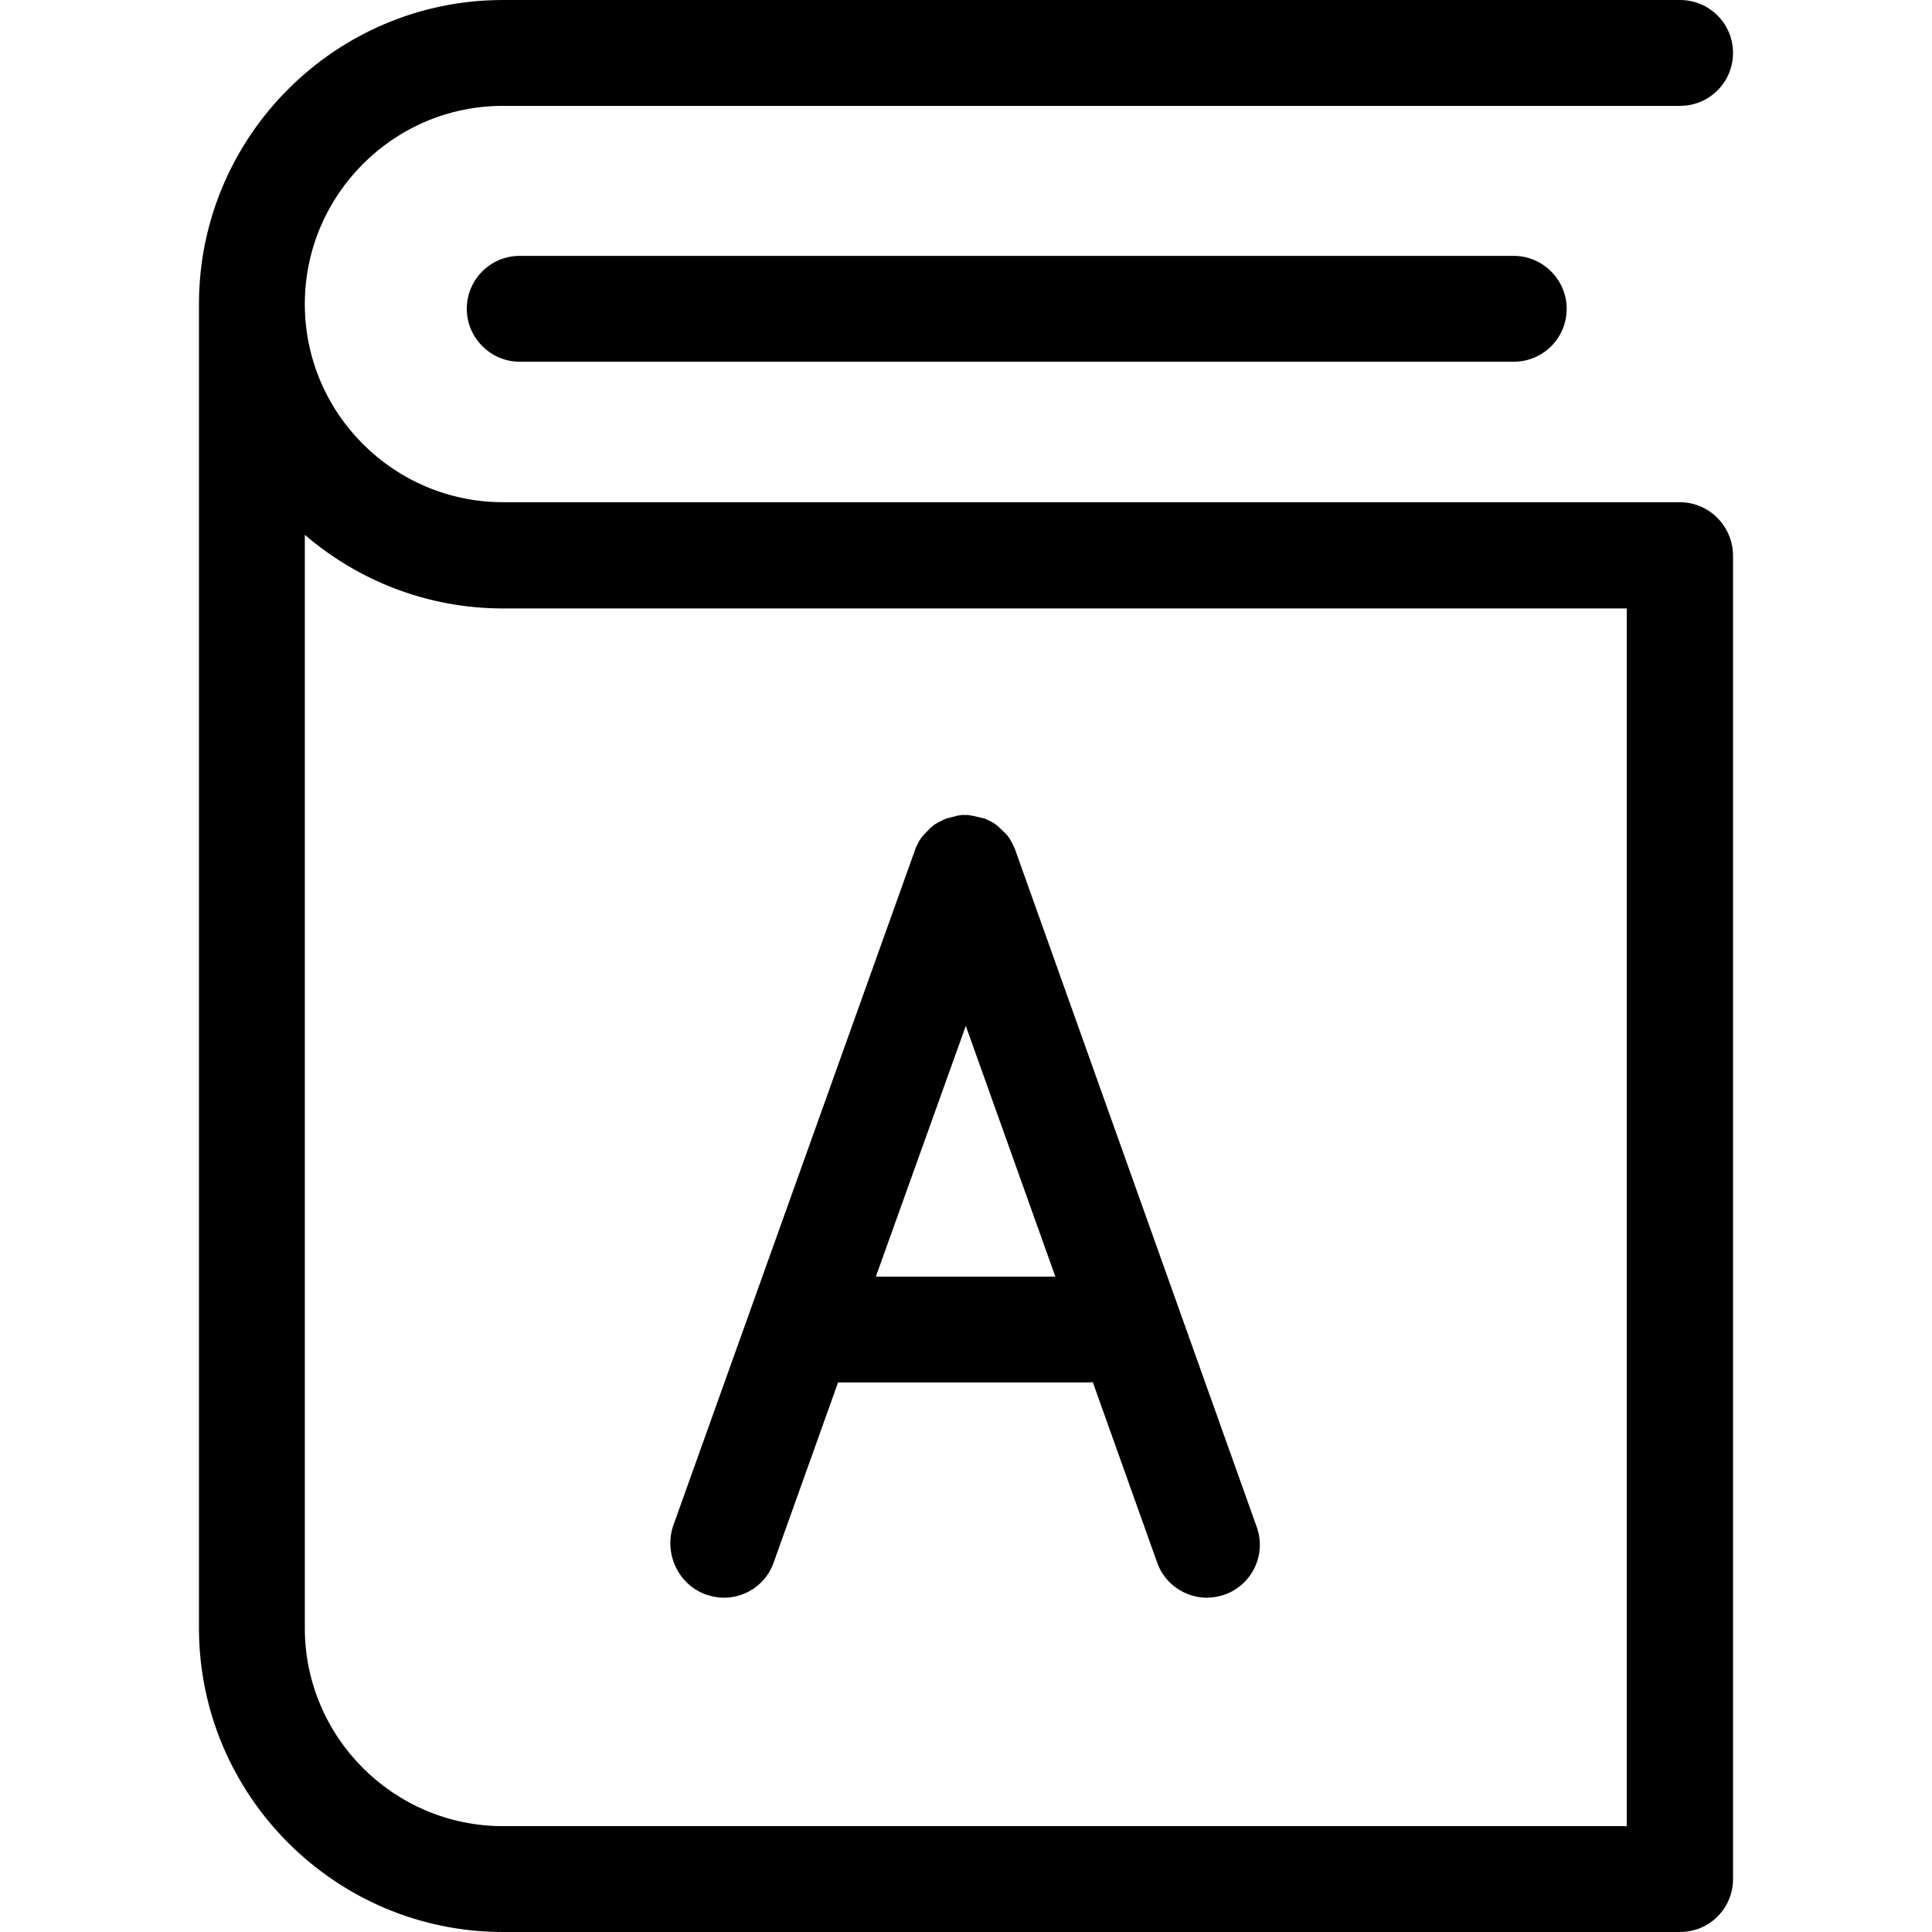
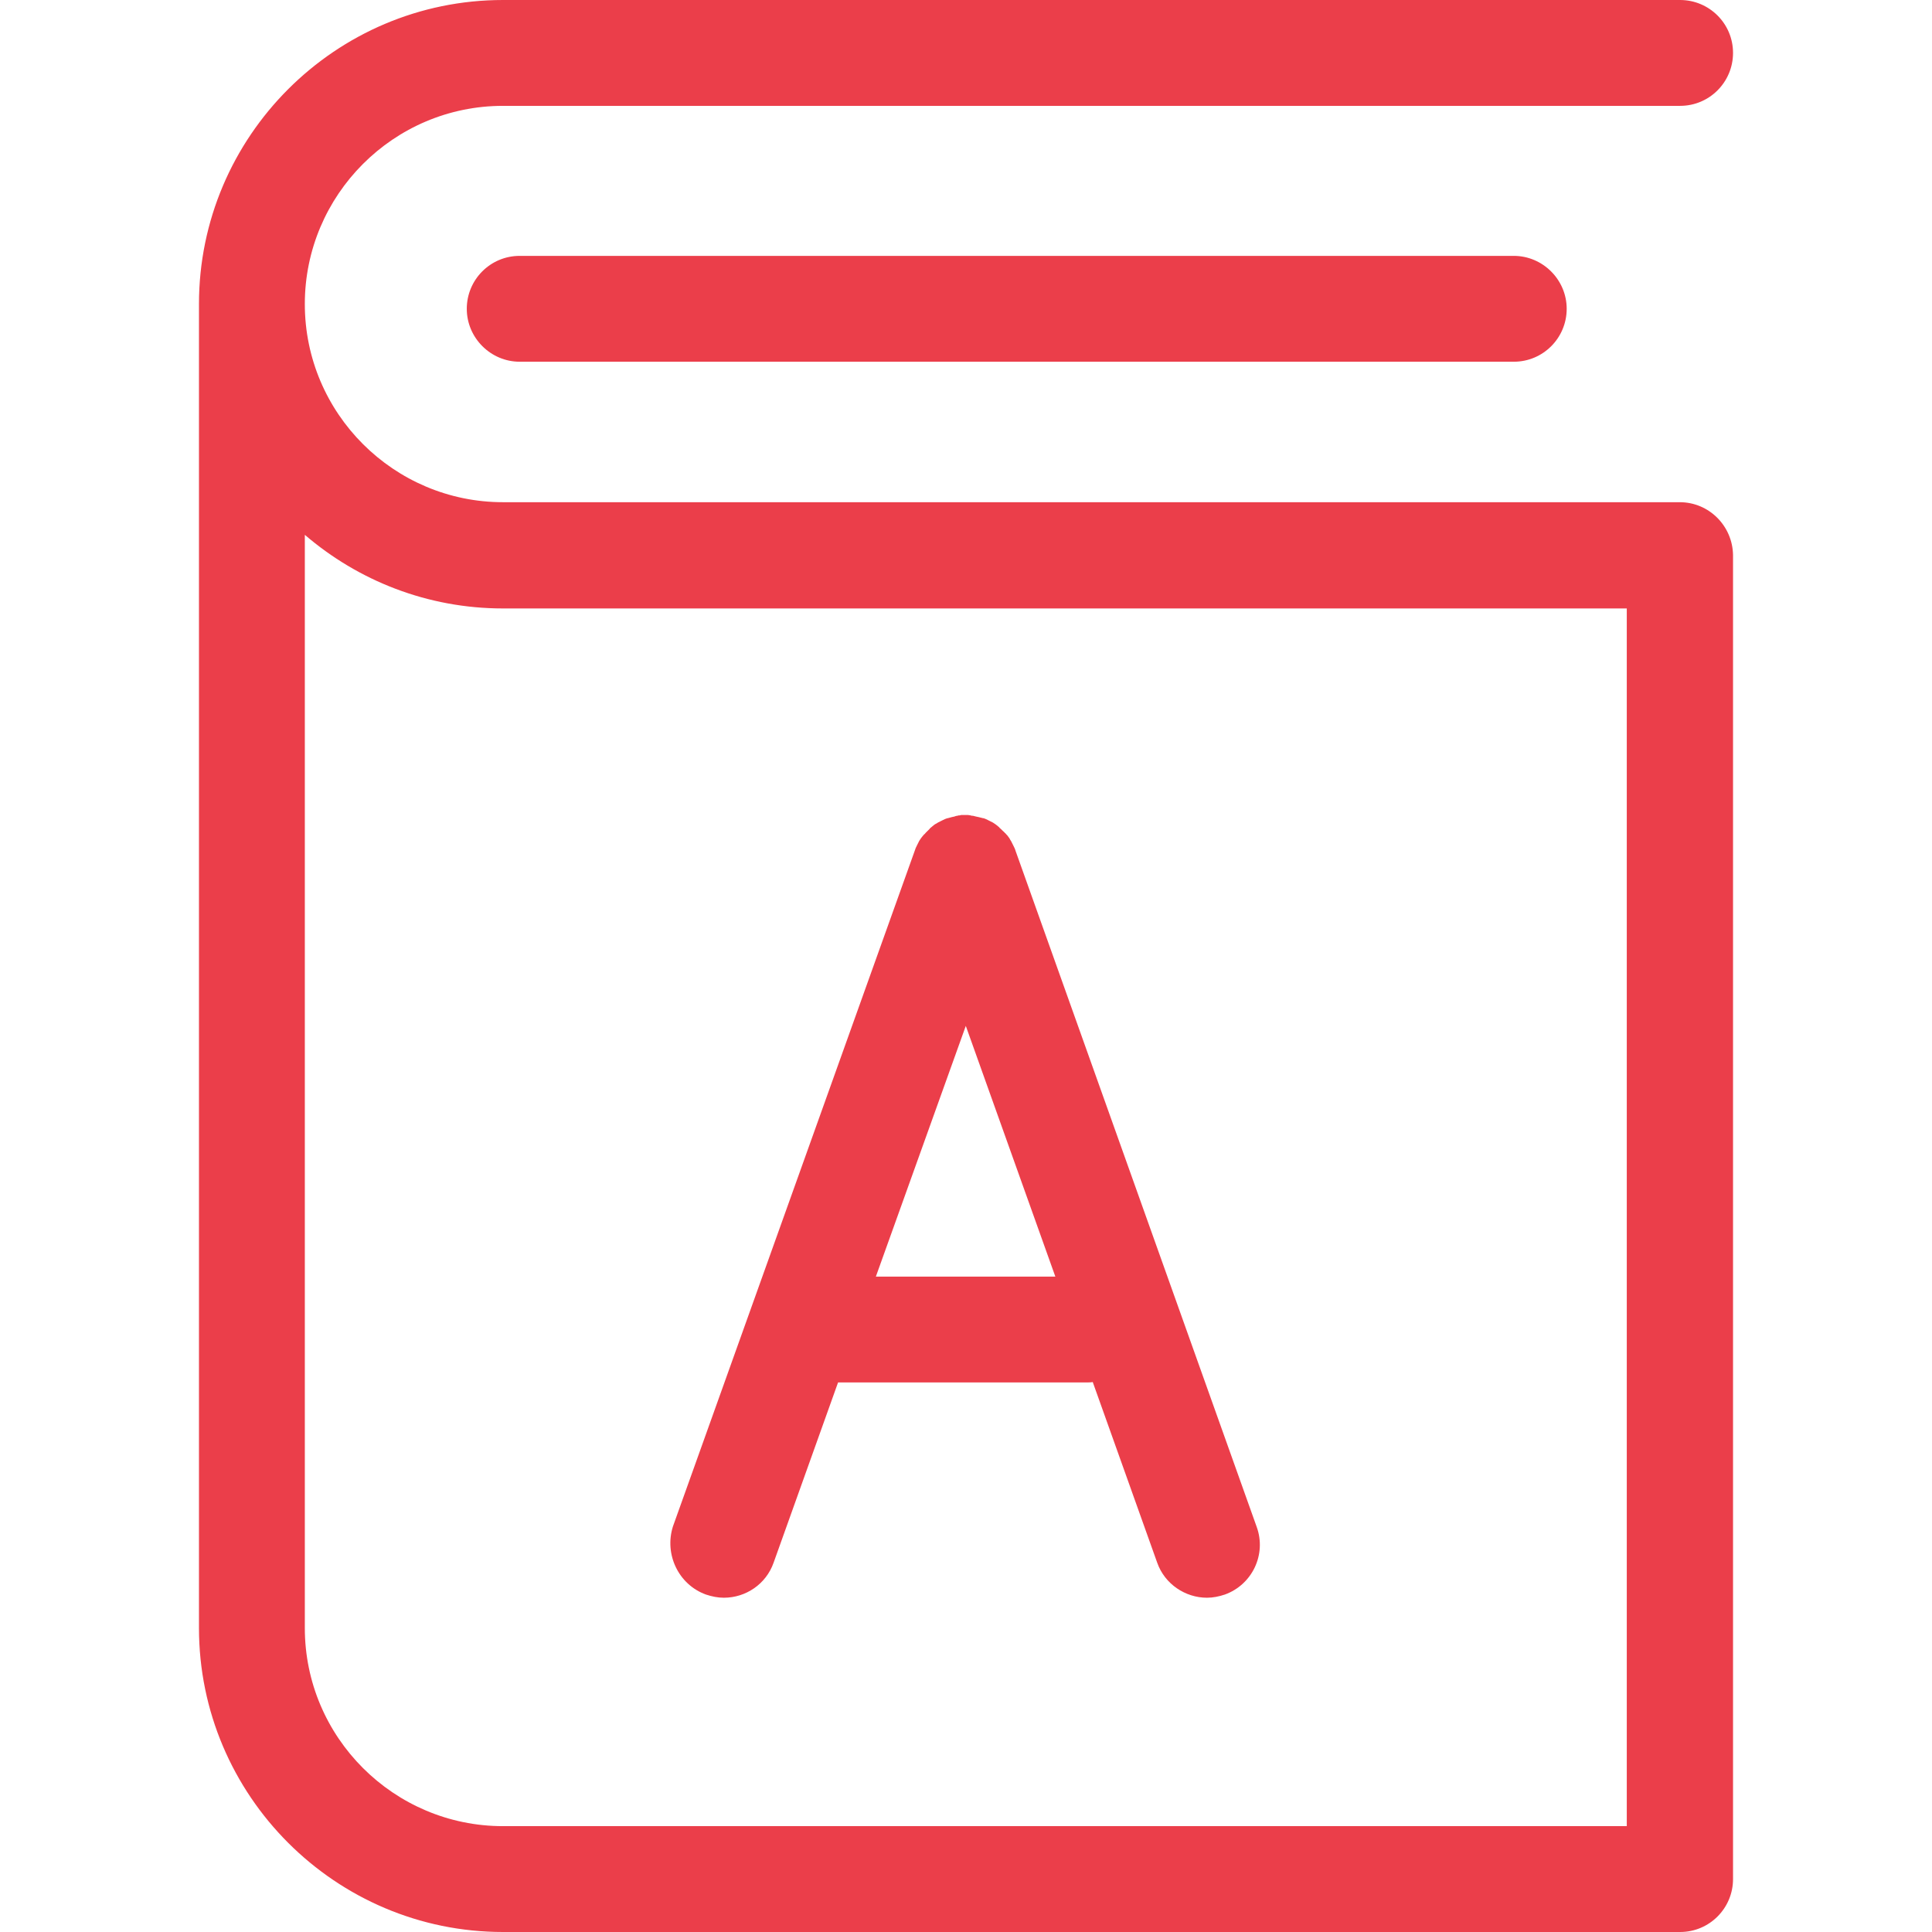
<svg xmlns="http://www.w3.org/2000/svg" version="1.1" id="Capa_1" x="0px" y="0px" viewBox="0 0 485.5 485.5" style="enable-background:new 0 0 485.5 485.5;" xml:space="preserve">
+   <style type="text/css">
+ 	.st0{fill:#EB3E4A;}
+ </style>
  <g>
    <g>
-       <path d="M422.1,126.2H126.4c-27.4,0-49.8-22.3-49.8-49.8c0-27.4,22.3-49.8,49.8-49.8h295.8c7.4,0,13.3-6,13.3-13.3    c0-7.4-6-13.3-13.3-13.3H126.4C84.3,0,50,34.3,50,76.4v332.7c0,42.1,34.3,76.4,76.4,76.4h295.8c7.4,0,13.3-6,13.3-13.3V139.5    C435.4,132.2,429.5,126.2,422.1,126.2z M408.8,458.9H126.4c-27.4,0-49.8-22.3-49.8-49.8V134.4c13.4,11.5,30.8,18.5,49.8,18.5    h282.4L408.8,458.9L408.8,458.9z" />
-       <path d="M130.6,64.3c-7.4,0-13.3,6-13.3,13.3s6,13.3,13.3,13.3h249.8c7.4,0,13.3-6,13.3-13.3s-6-13.3-13.3-13.3H130.6z" />
-       <path d="M177.4,400.7c1.5,0.5,3,0.8,4.5,0.8c5.5,0,10.6-3.4,12.5-8.8l16.2-45.3H273c0.5,0,1.1,0,1.6-0.1l16.2,45.4    c1.9,5.4,7.1,8.8,12.5,8.8c1.5,0,3-0.3,4.5-0.8c6.9-2.5,10.5-10.1,8-17l-60.6-169.9l0,0c-0.1-0.4-0.3-0.8-0.5-1.2    c-0.1-0.2-0.2-0.4-0.3-0.6c-0.1-0.2-0.2-0.4-0.3-0.6c-0.1-0.2-0.3-0.4-0.4-0.7c-0.1-0.1-0.2-0.3-0.3-0.4c-0.1-0.2-0.3-0.4-0.5-0.6    c-0.1-0.1-0.2-0.3-0.4-0.4c-0.1-0.2-0.3-0.3-0.5-0.5s-0.3-0.3-0.5-0.5c-0.1-0.1-0.3-0.2-0.4-0.4c-0.2-0.2-0.4-0.3-0.6-0.5    c-0.1-0.1-0.3-0.2-0.4-0.3c-0.2-0.1-0.4-0.3-0.6-0.4c-0.2-0.1-0.4-0.2-0.6-0.3s-0.4-0.2-0.6-0.3c-0.4-0.2-0.8-0.4-1.2-0.5l0,0H247    c-0.4-0.1-0.8-0.2-1.2-0.3c-0.2,0-0.3-0.1-0.5-0.1c-0.3-0.1-0.5-0.1-0.8-0.2c-0.2,0-0.4,0-0.6-0.1c-0.2,0-0.5-0.1-0.7-0.1    s-0.4,0-0.6,0c-0.2,0-0.4,0-0.7,0c-0.2,0-0.5,0-0.7,0.1c-0.2,0-0.4,0-0.6,0.1c-0.3,0-0.5,0.1-0.8,0.2c-0.2,0-0.3,0.1-0.5,0.1    c-0.4,0.1-0.8,0.2-1.1,0.3h-0.1l0,0c-0.4,0.1-0.8,0.3-1.2,0.5c-0.2,0.1-0.4,0.2-0.6,0.3c-0.2,0.1-0.4,0.2-0.6,0.3    c-0.2,0.1-0.4,0.3-0.7,0.4c-0.1,0.1-0.3,0.2-0.4,0.3c-0.2,0.2-0.4,0.3-0.6,0.5c-0.1,0.1-0.3,0.2-0.4,0.4c-0.2,0.2-0.3,0.3-0.5,0.5    s-0.3,0.3-0.5,0.5c-0.1,0.1-0.2,0.3-0.4,0.4c-0.2,0.2-0.3,0.4-0.5,0.6c-0.1,0.1-0.2,0.3-0.3,0.4c-0.1,0.2-0.3,0.4-0.4,0.6    c-0.1,0.2-0.2,0.4-0.3,0.6c-0.1,0.2-0.2,0.4-0.3,0.6c-0.2,0.4-0.4,0.8-0.5,1.2l0,0l-60.8,169.9    C166.9,390.6,170.5,398.2,177.4,400.7z M242.7,257.8l22.5,63h-45.1L242.7,257.8z" />
+       <path class="st0" d="M422.1,126.2H126.4c-27.4,0-49.8-22.3-49.8-49.8c0-27.4,22.3-49.8,49.8-49.8h295.8c7.4,0,13.3-6,13.3-13.3    c0-7.4-6-13.3-13.3-13.3H126.4C84.3,0,50,34.3,50,76.4v332.7c0,42.1,34.3,76.4,76.4,76.4h295.8c7.4,0,13.3-6,13.3-13.3V139.5    C435.4,132.2,429.5,126.2,422.1,126.2z M408.8,458.9H126.4c-27.4,0-49.8-22.3-49.8-49.8V134.4c13.4,11.5,30.8,18.5,49.8,18.5    h282.4V458.9L408.8,458.9z" />
+       <path class="st0" d="M130.6,64.3c-7.4,0-13.3,6-13.3,13.3s6,13.3,13.3,13.3h249.8c7.4,0,13.3-6,13.3-13.3s-6-13.3-13.3-13.3H130.6    z" />
+       <path class="st0" d="M177.4,400.7c1.5,0.5,3,0.8,4.5,0.8c5.5,0,10.6-3.4,12.5-8.8l16.2-45.3H273c0.5,0,1.1,0,1.6-0.1l16.2,45.4    c1.9,5.4,7.1,8.8,12.5,8.8c1.5,0,3-0.3,4.5-0.8c6.9-2.5,10.5-10.1,8-17l-60.6-169.9l0,0c-0.1-0.4-0.3-0.8-0.5-1.2    c-0.1-0.2-0.2-0.4-0.3-0.6c-0.1-0.2-0.2-0.4-0.3-0.6c-0.1-0.2-0.3-0.4-0.4-0.7c-0.1-0.1-0.2-0.3-0.3-0.4c-0.1-0.2-0.3-0.4-0.5-0.6    c-0.1-0.1-0.2-0.3-0.4-0.4c-0.1-0.2-0.3-0.3-0.5-0.5s-0.3-0.3-0.5-0.5c-0.1-0.1-0.3-0.2-0.4-0.4c-0.2-0.2-0.4-0.3-0.6-0.5    c-0.1-0.1-0.3-0.2-0.4-0.3c-0.2-0.1-0.4-0.3-0.6-0.4c-0.2-0.1-0.4-0.2-0.6-0.3s-0.4-0.2-0.6-0.3c-0.4-0.2-0.8-0.4-1.2-0.5l0,0H247    c-0.4-0.1-0.8-0.2-1.2-0.3c-0.2,0-0.3-0.1-0.5-0.1c-0.3-0.1-0.5-0.1-0.8-0.2c-0.2,0-0.4,0-0.6-0.1c-0.2,0-0.5-0.1-0.7-0.1    s-0.4,0-0.6,0c-0.2,0-0.4,0-0.7,0c-0.2,0-0.5,0-0.7,0.1c-0.2,0-0.4,0-0.6,0.1c-0.3,0-0.5,0.1-0.8,0.2c-0.2,0-0.3,0.1-0.5,0.1    c-0.4,0.1-0.8,0.2-1.1,0.3h-0.1l0,0c-0.4,0.1-0.8,0.3-1.2,0.5c-0.2,0.1-0.4,0.2-0.6,0.3c-0.2,0.1-0.4,0.2-0.6,0.3    c-0.2,0.1-0.4,0.3-0.7,0.4c-0.1,0.1-0.3,0.2-0.4,0.3c-0.2,0.2-0.4,0.3-0.6,0.5c-0.1,0.1-0.3,0.2-0.4,0.4c-0.2,0.2-0.3,0.3-0.5,0.5    s-0.3,0.3-0.5,0.5c-0.1,0.1-0.2,0.3-0.4,0.4c-0.2,0.2-0.3,0.4-0.5,0.6c-0.1,0.1-0.2,0.3-0.3,0.4c-0.1,0.2-0.3,0.4-0.4,0.6    c-0.1,0.2-0.2,0.4-0.3,0.6c-0.1,0.2-0.2,0.4-0.3,0.6c-0.2,0.4-0.4,0.8-0.5,1.2l0,0l-60.8,169.9    C166.9,390.6,170.5,398.2,177.4,400.7z M242.7,257.8l22.5,63h-45.1L242.7,257.8z" />
    </g>
  </g>
-   <g>
- </g>
-   <g>
- </g>
-   <g>
- </g>
-   <g>
- </g>
-   <g>
- </g>
-   <g>
- </g>
-   <g>
- </g>
-   <g>
- </g>
-   <g>
- </g>
-   <g>
- </g>
-   <g>
- </g>
-   <g>
- </g>
-   <g>
- </g>
-   <g>
- </g>
-   <g>
- </g>
</svg>
